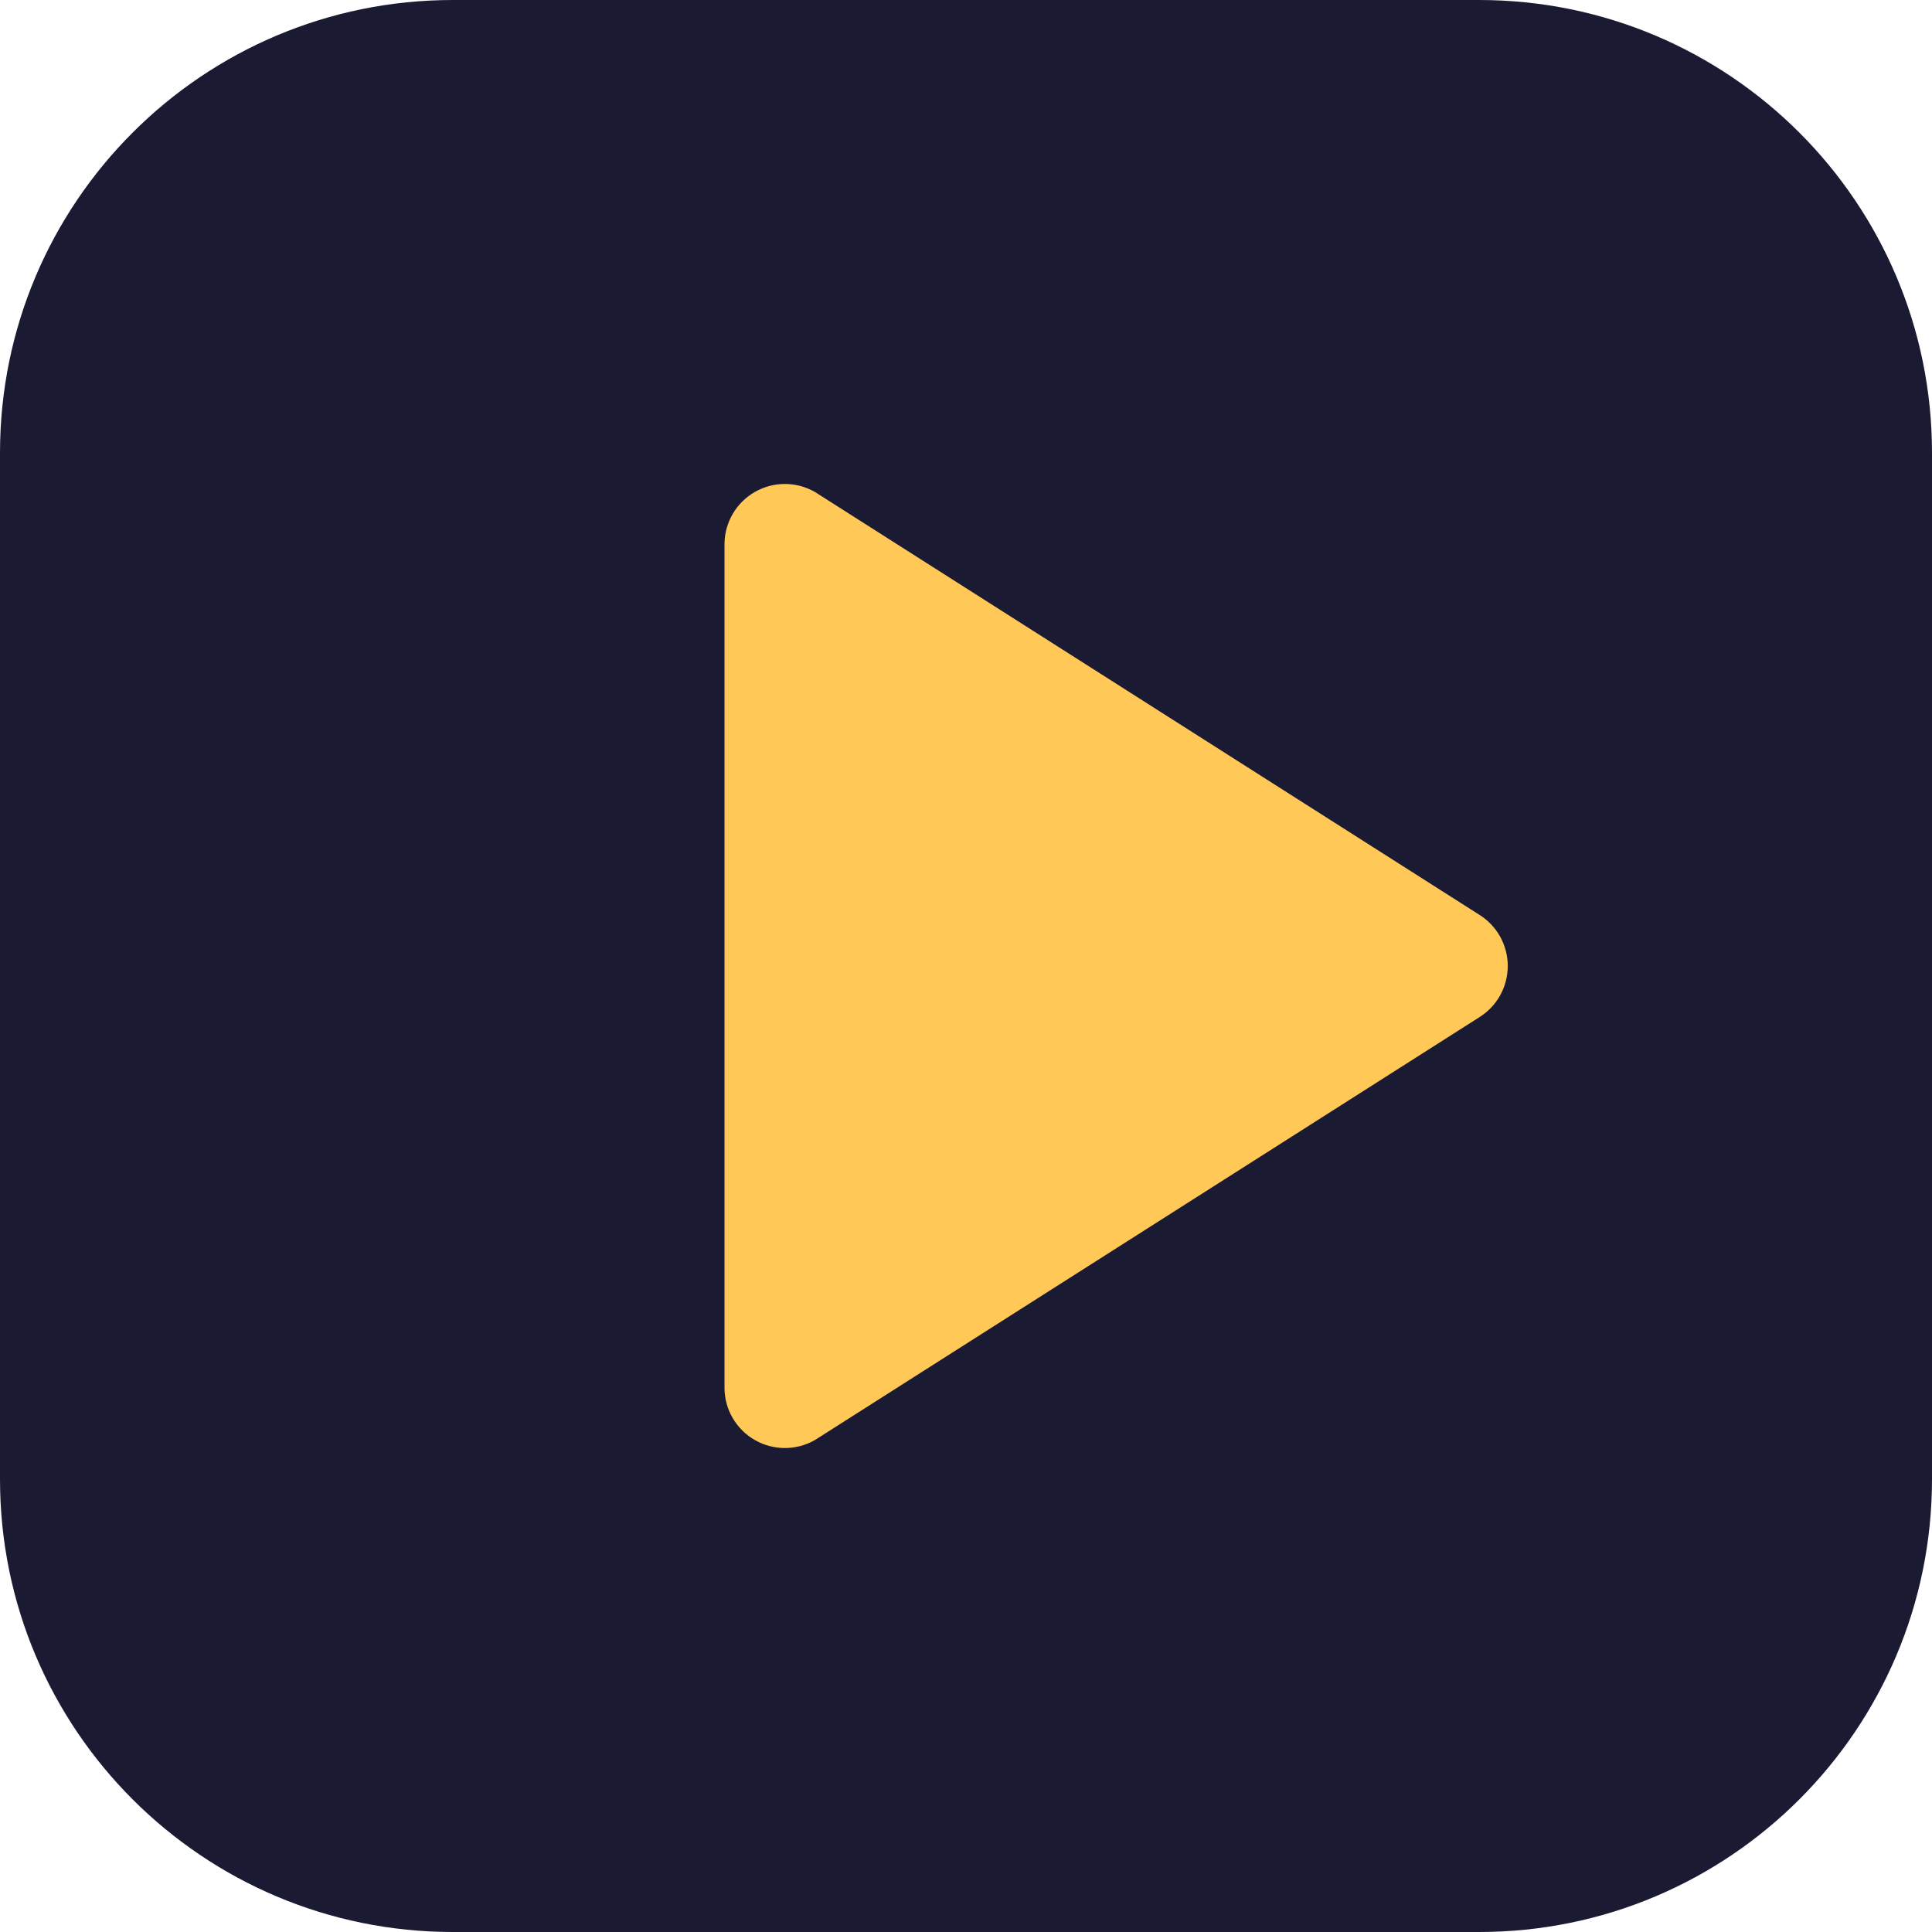
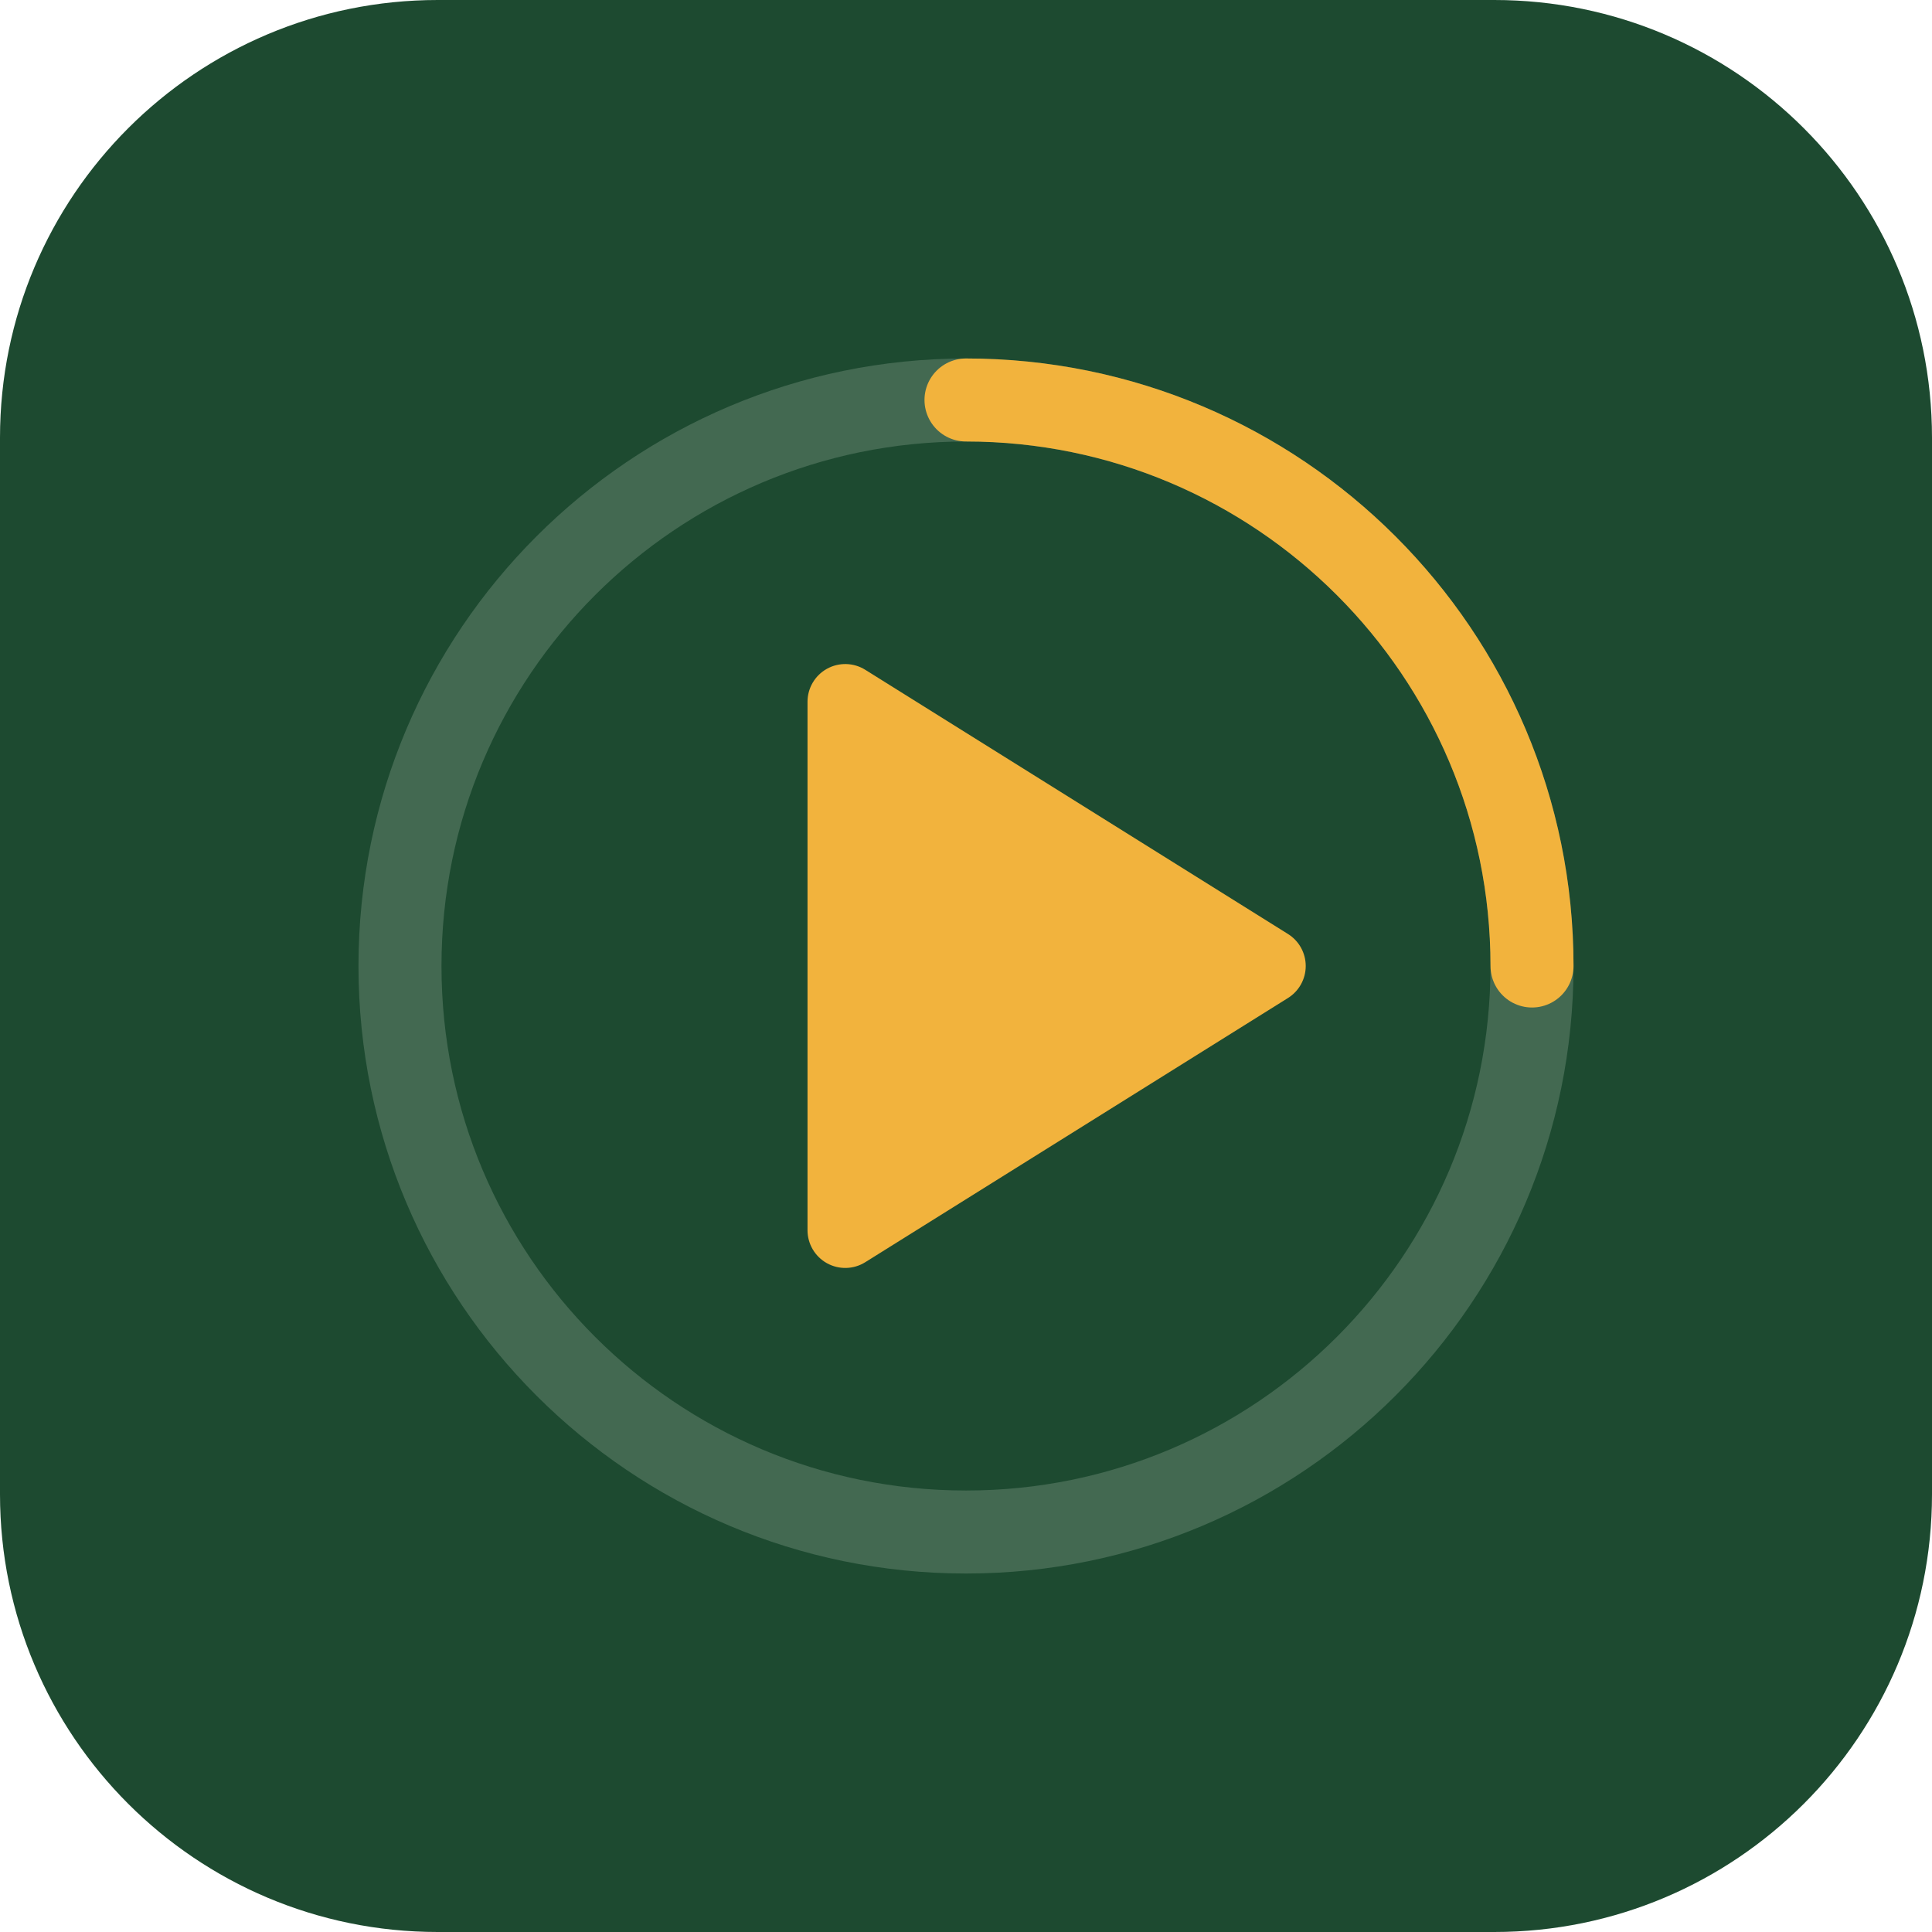
- <svg xmlns="http://www.w3.org/2000/svg" viewBox="0 0 64 64">
-   <rect width="64" height="64" rx="15" fill="#1b1a33" />
-   <path d="M24 18v28a2 2 0 0 0 3 1.7l22-14a2 2 0 0 0 0-3.4l-22-14A2 2 0 0 0 24 18z" fill="#ffc857" />
+ <svg xmlns="http://www.w3.org/2000/svg" viewBox="0 0 512 512">
+   <rect width="512" height="512" rx="116" fill="#1D4A30" />
+   <circle cx="256" cy="256" r="150" fill="none" stroke="#EEF6EC" stroke-opacity=".18" stroke-width="22" />
+   <path d="M256 106a150 150 0 0 1 150 150" fill="none" stroke="#F2B33D" stroke-width="22" stroke-linecap="round" />
+   <path d="M214 186v140a10 10 0 0 0 15.3 8.5l112-70a10 10 0 0 0 0-17l-112-70A10 10 0 0 0 214 186z" fill="#F2B33D" />
</svg>
